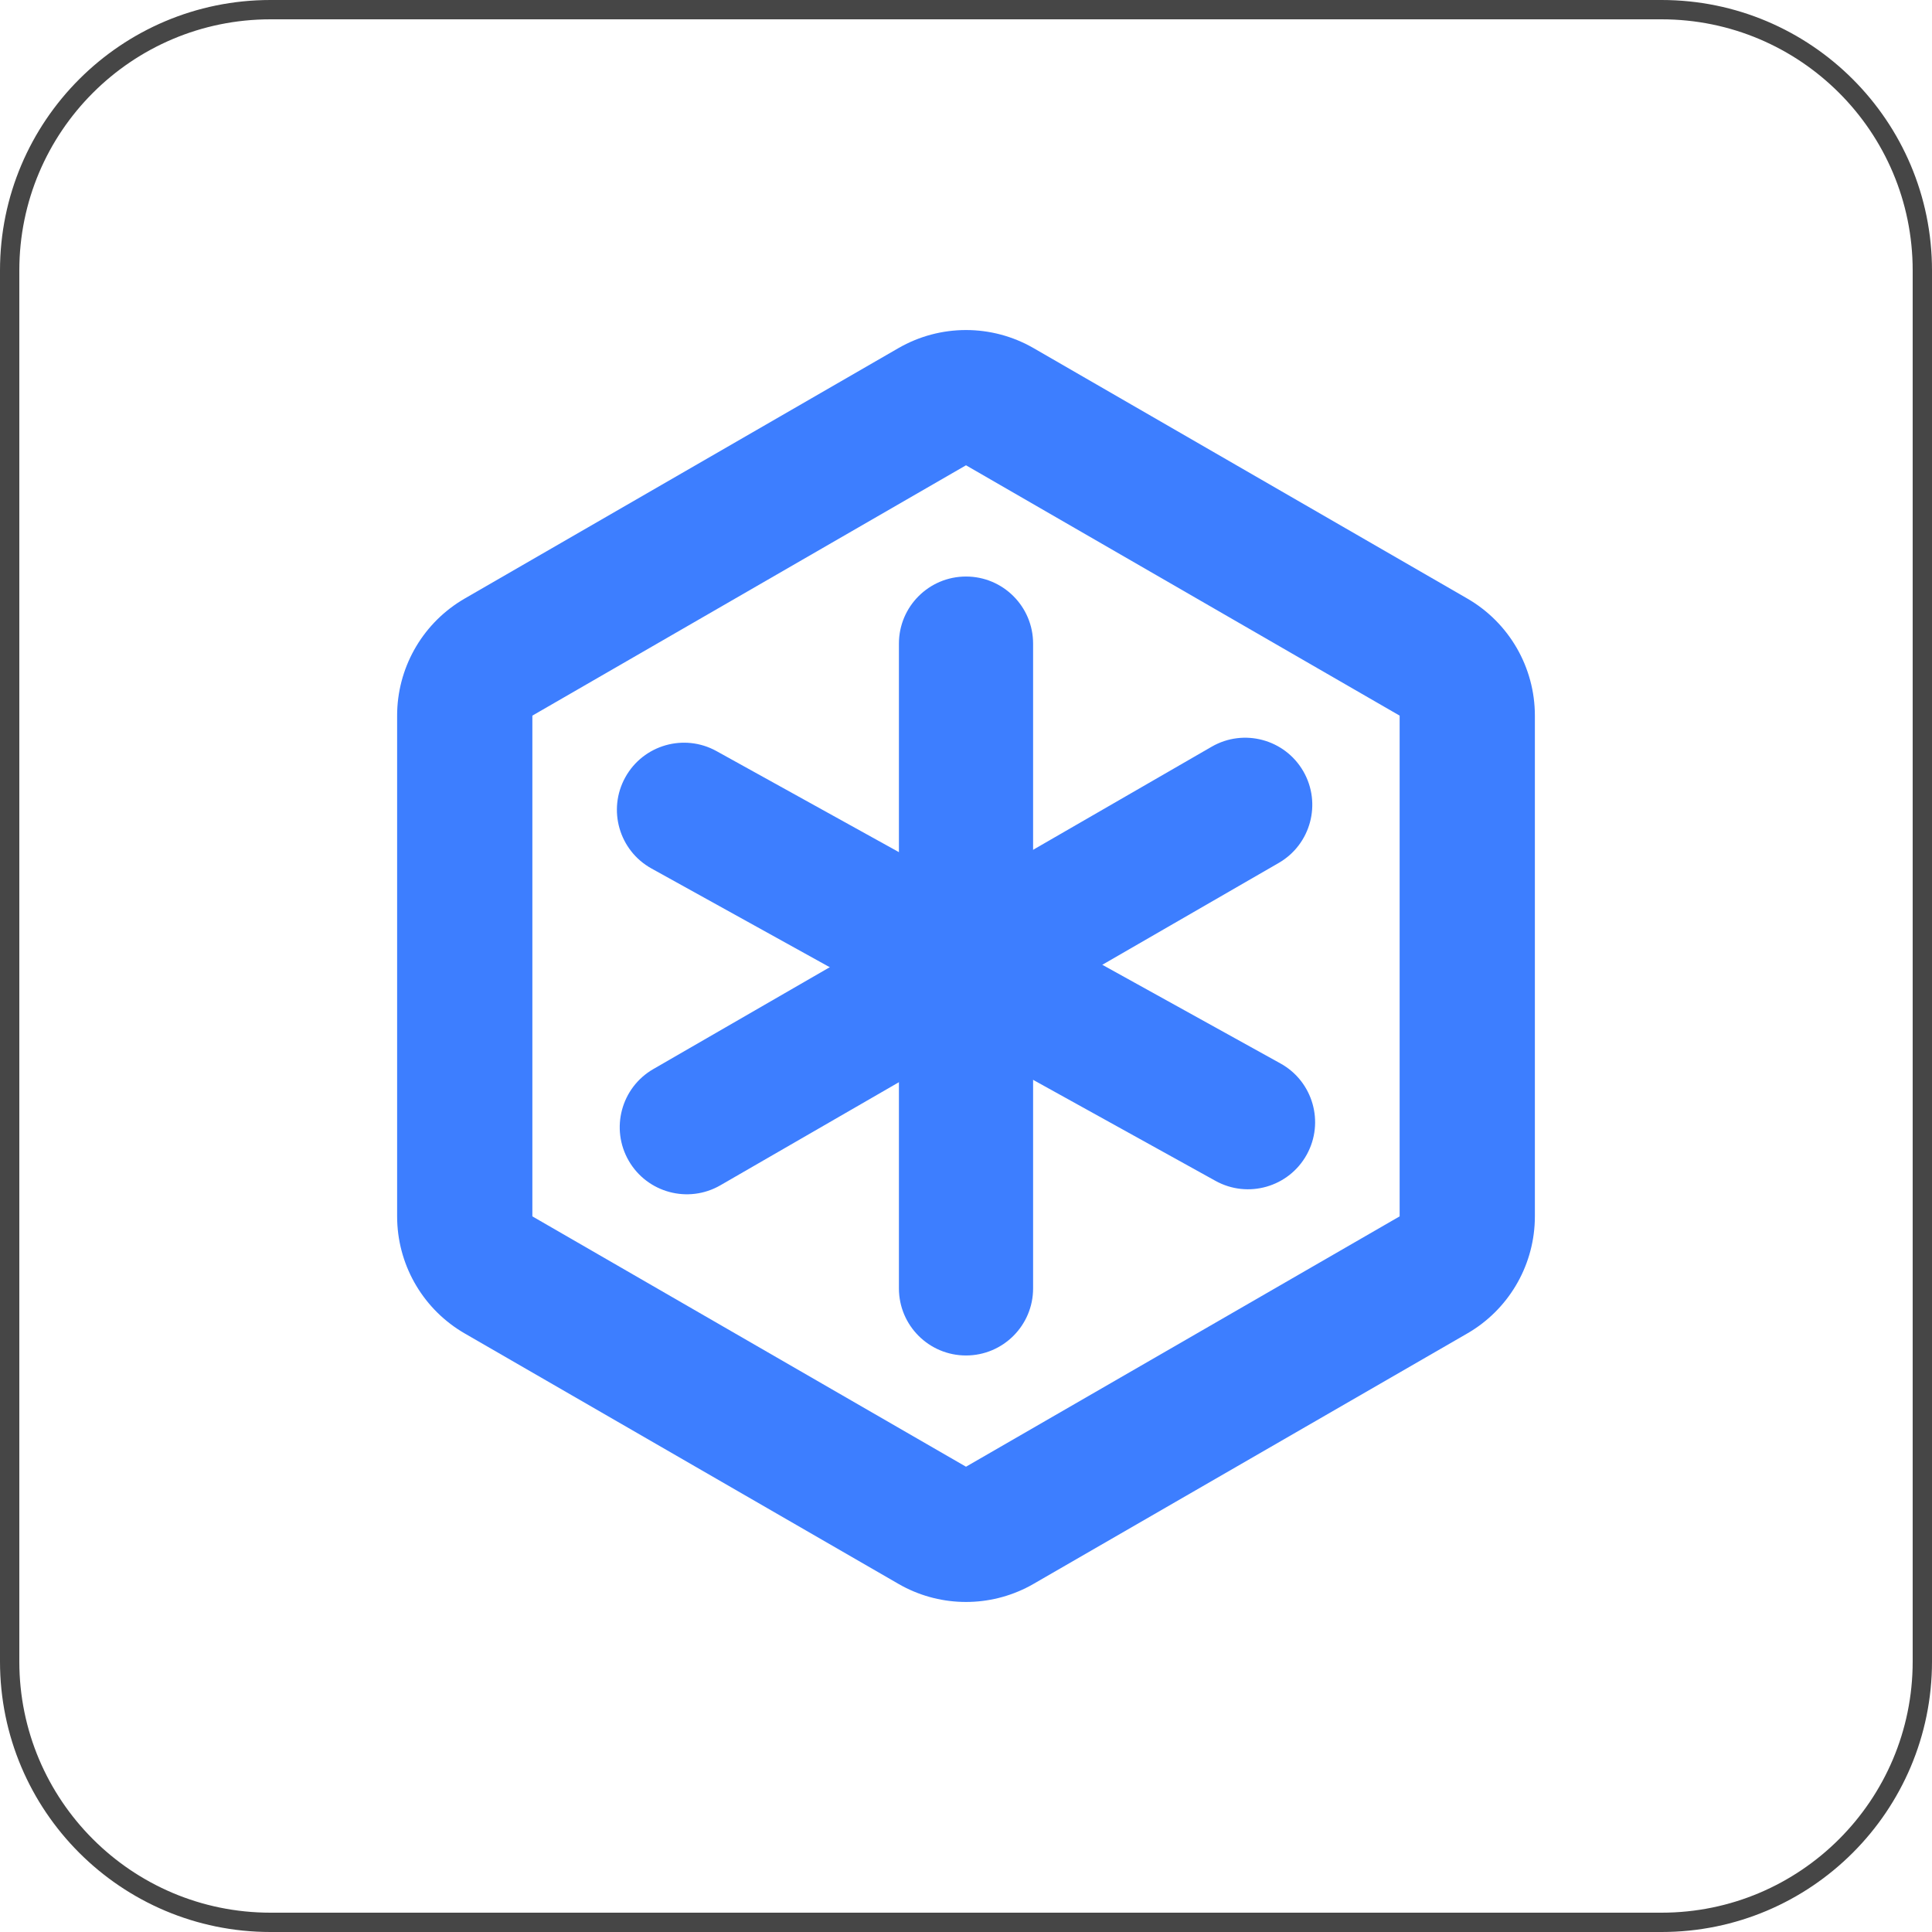
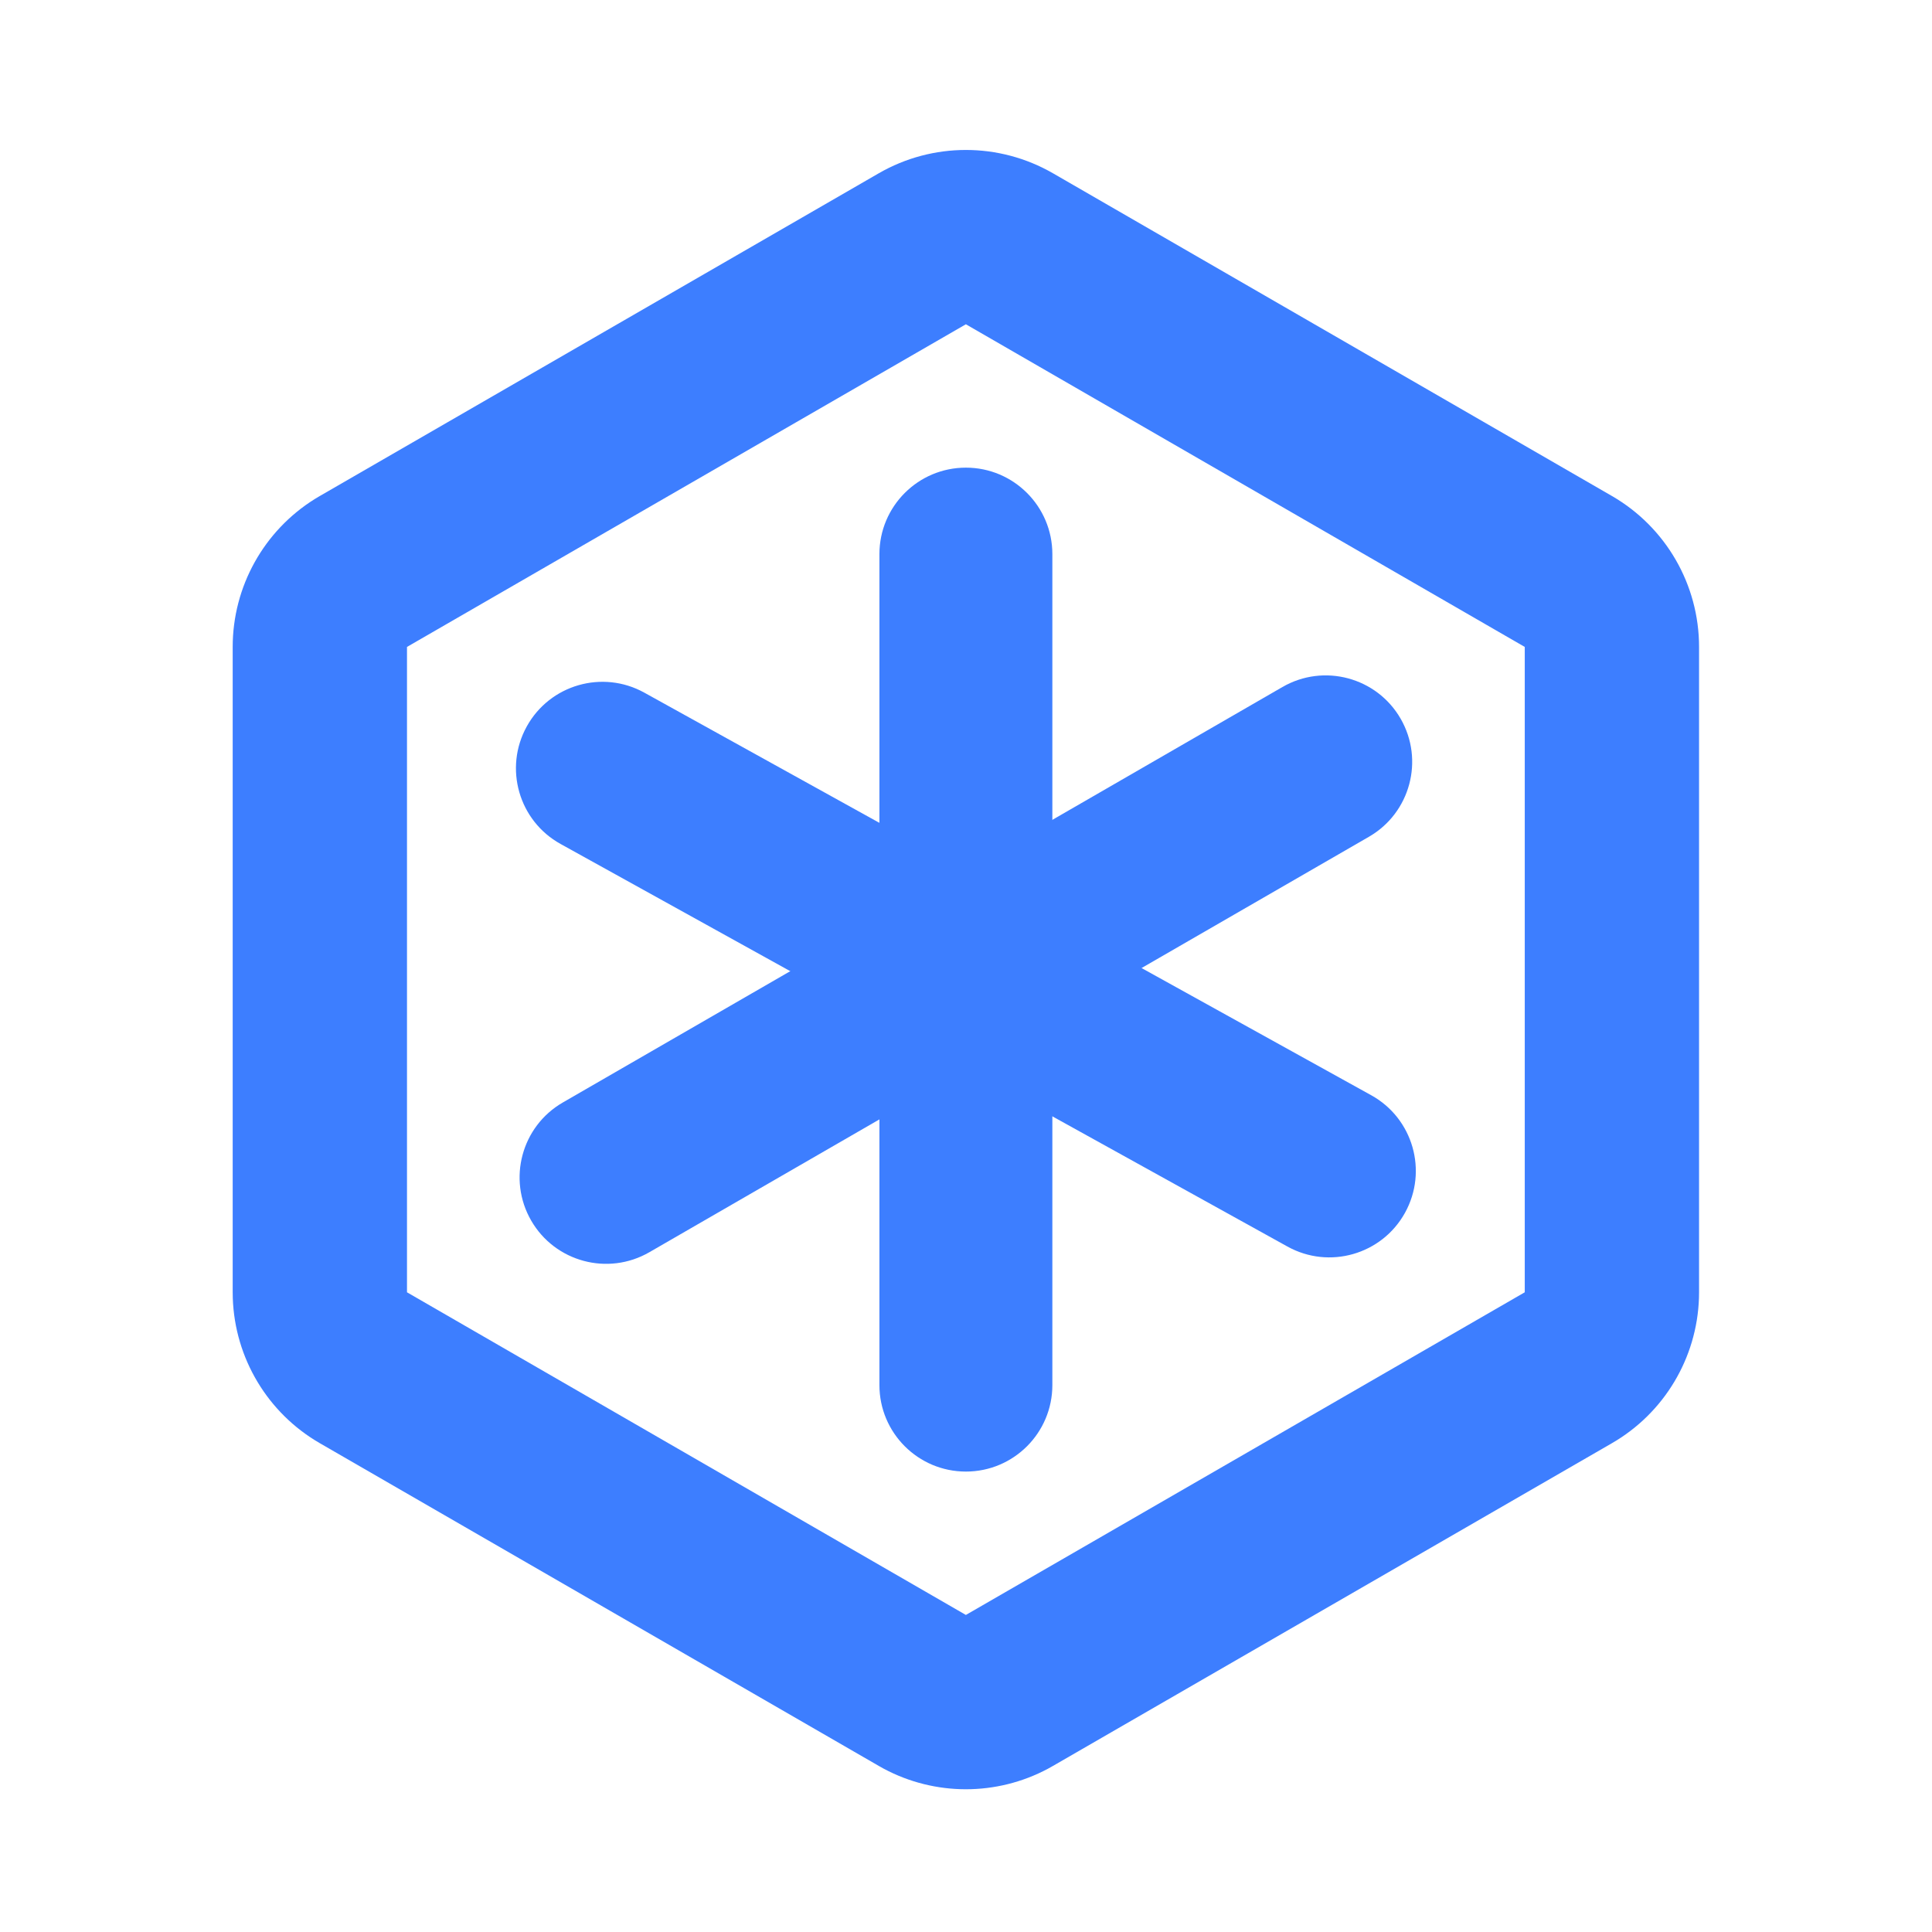
- <svg xmlns="http://www.w3.org/2000/svg" width="100" height="100" viewBox="0 0 100 100" fill="none">
-   <rect x="0.5" y="0.5" width="99" height="99" rx="13.5" stroke="#464646" />
+ <svg xmlns="http://www.w3.org/2000/svg" width="77.59" height="77.59" viewBox="11.21 11.06 77.59 77.59" fill="none">
  <path d="M50 24.083L27.555 37.041V62.959L50 75.917L72.445 62.959V37.041L50 24.083ZM79.445 62.959L79.441 63.192C79.361 65.602 78.043 67.809 75.945 69.02L53.5 81.979L53.296 82.093C51.237 83.192 48.763 83.192 46.704 82.093L46.5 81.979L24.055 69.02C21.957 67.809 20.639 65.602 20.559 63.192L20.555 62.959V37.041C20.555 34.618 21.807 32.374 23.855 31.099L24.055 30.979L46.5 18.02C48.666 16.77 51.334 16.77 53.5 18.02L75.945 30.979C78.111 32.23 79.445 34.54 79.445 37.041V62.959Z" fill="#3D7EFF" />
  <path d="M66.28 55.046C67.957 55.975 68.564 58.089 67.635 59.767C66.706 61.444 64.592 62.051 62.915 61.122L33.721 44.953C32.043 44.024 31.437 41.91 32.366 40.233C33.295 38.555 35.408 37.948 37.086 38.877L66.28 55.046Z" fill="#3D7EFF" />
  <path d="M53.473 66.686C53.473 68.604 51.918 70.159 50.001 70.159C48.083 70.159 46.528 68.604 46.528 66.686L46.528 33.314C46.528 31.396 48.083 29.841 50.001 29.841C51.918 29.841 53.473 31.396 53.473 33.314L53.473 66.686Z" fill="#3D7EFF" />
  <path d="M37.286 61.351C35.626 62.309 33.502 61.74 32.543 60.08C31.584 58.419 32.153 56.295 33.814 55.336L62.715 38.65C64.376 37.691 66.499 38.26 67.459 39.921C68.417 41.582 67.848 43.706 66.187 44.665L37.286 61.351Z" fill="#3D7EFF" />
</svg>
